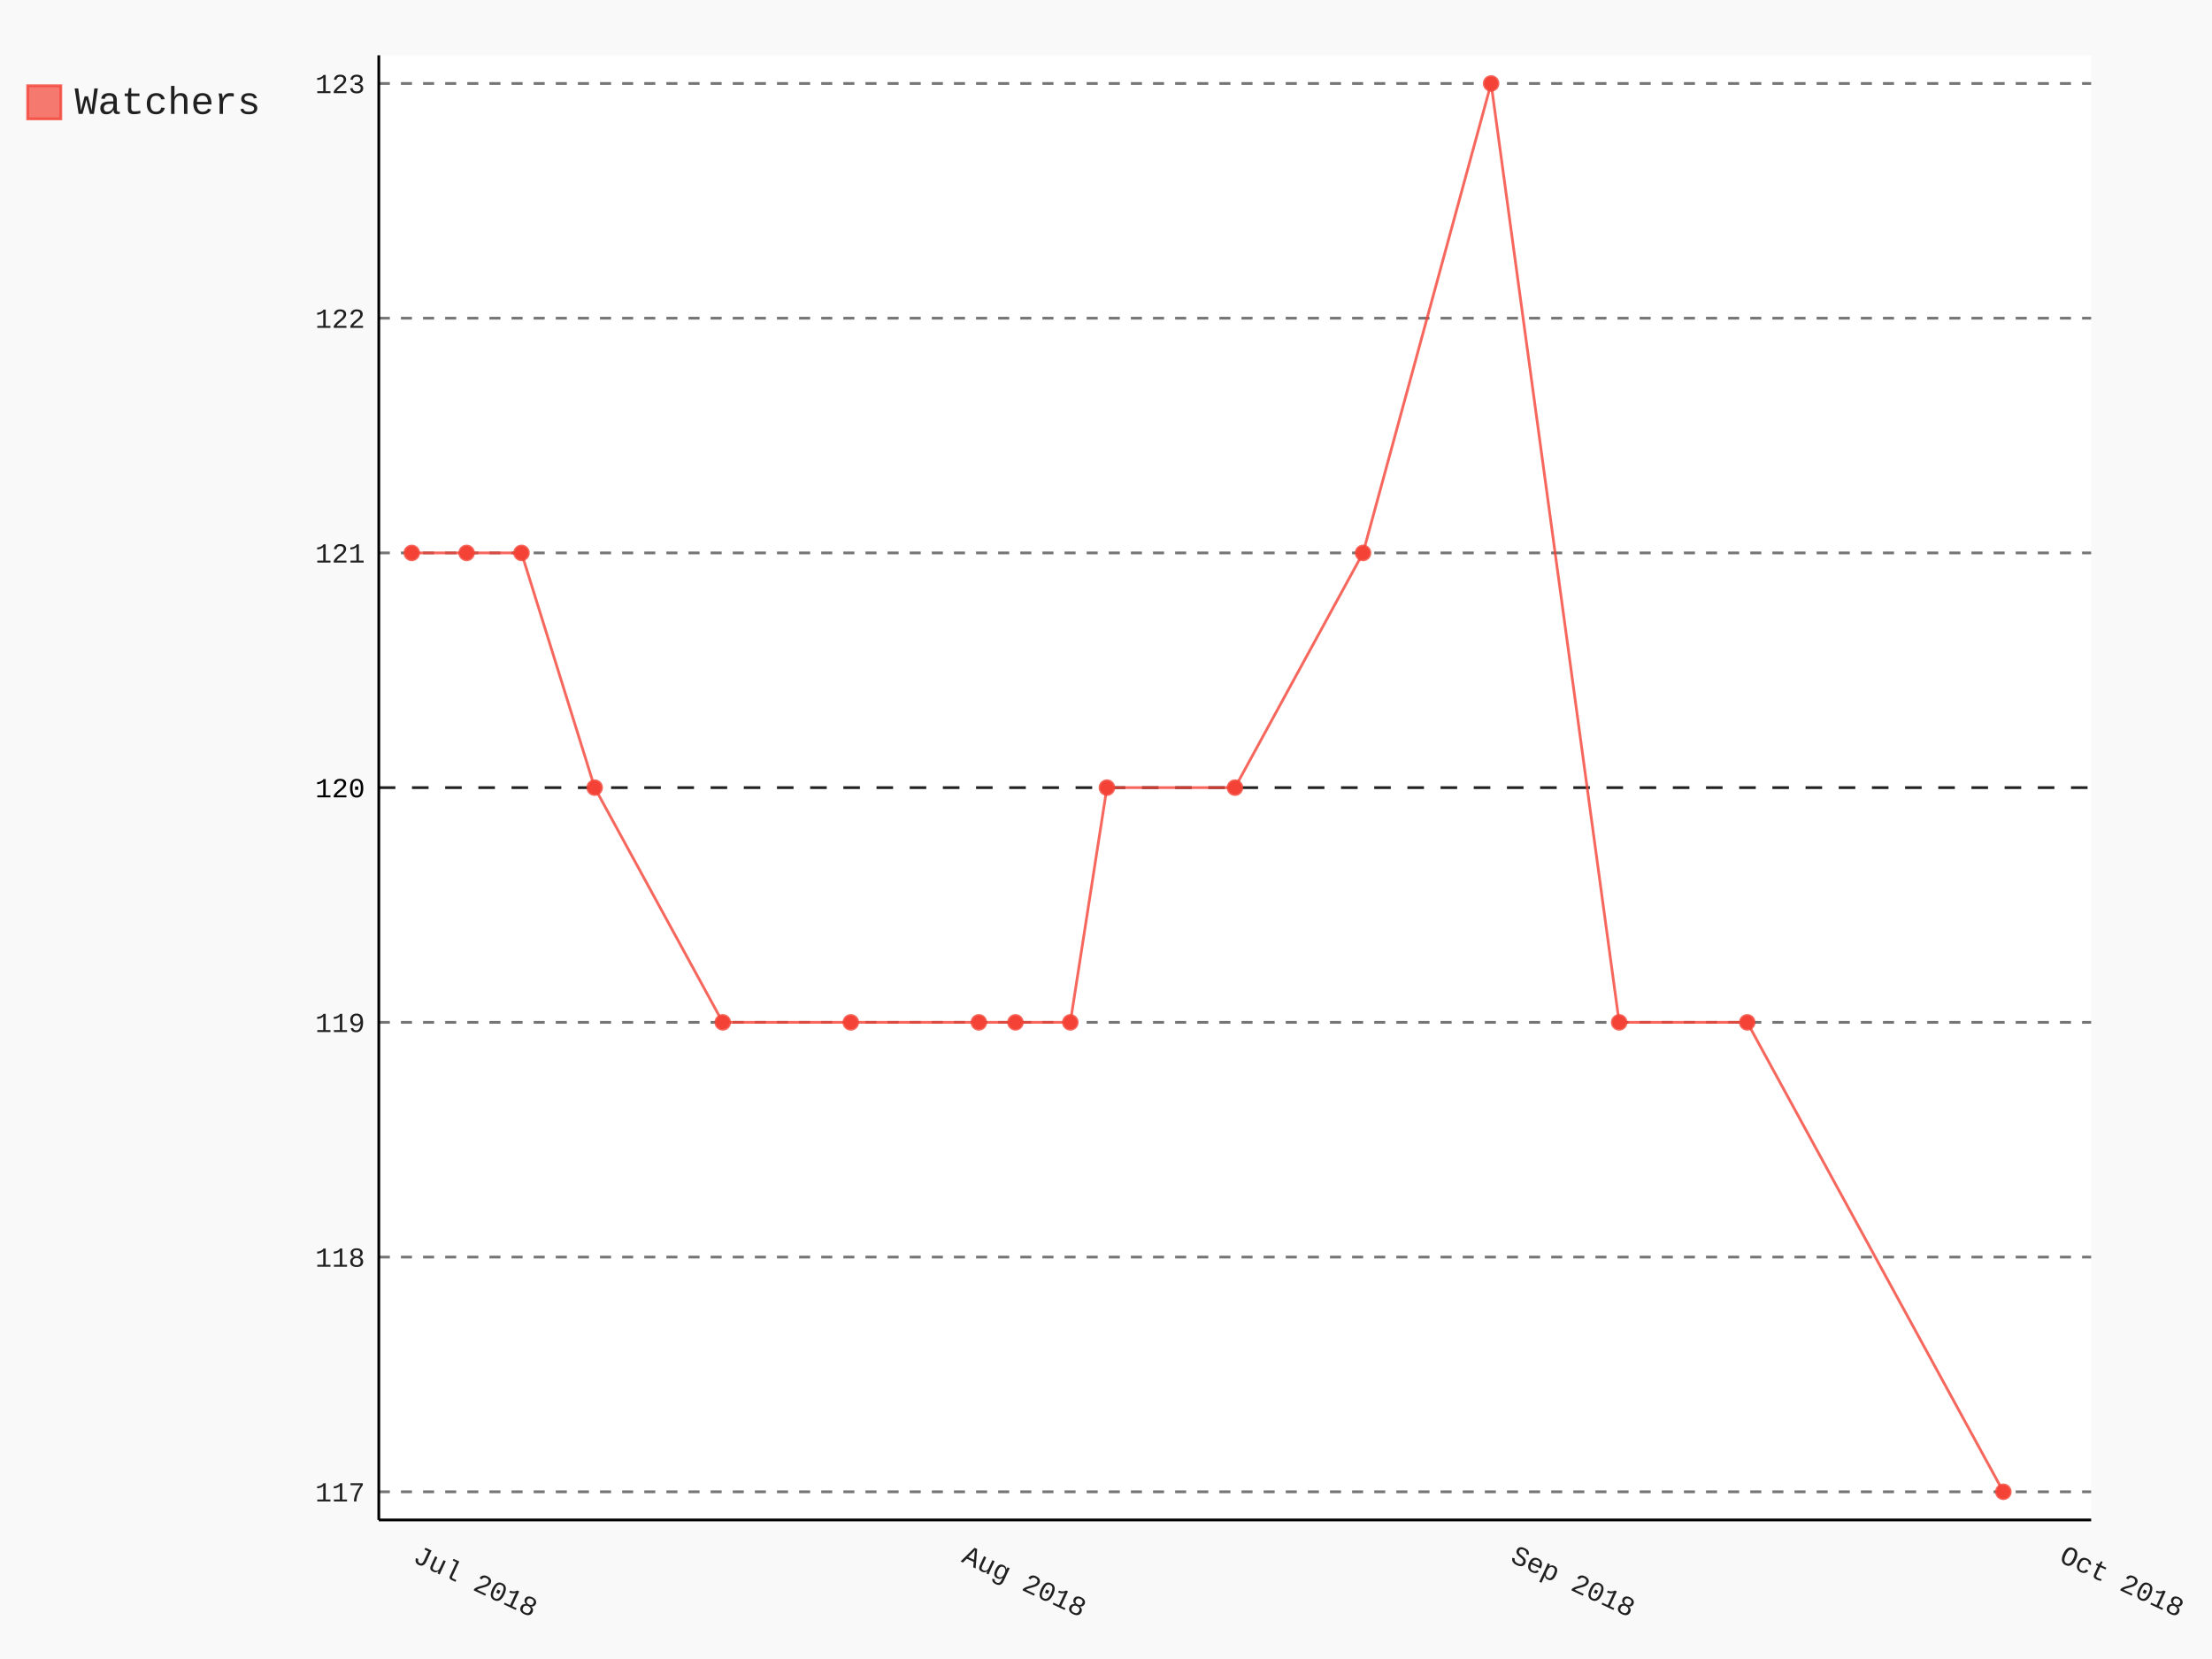
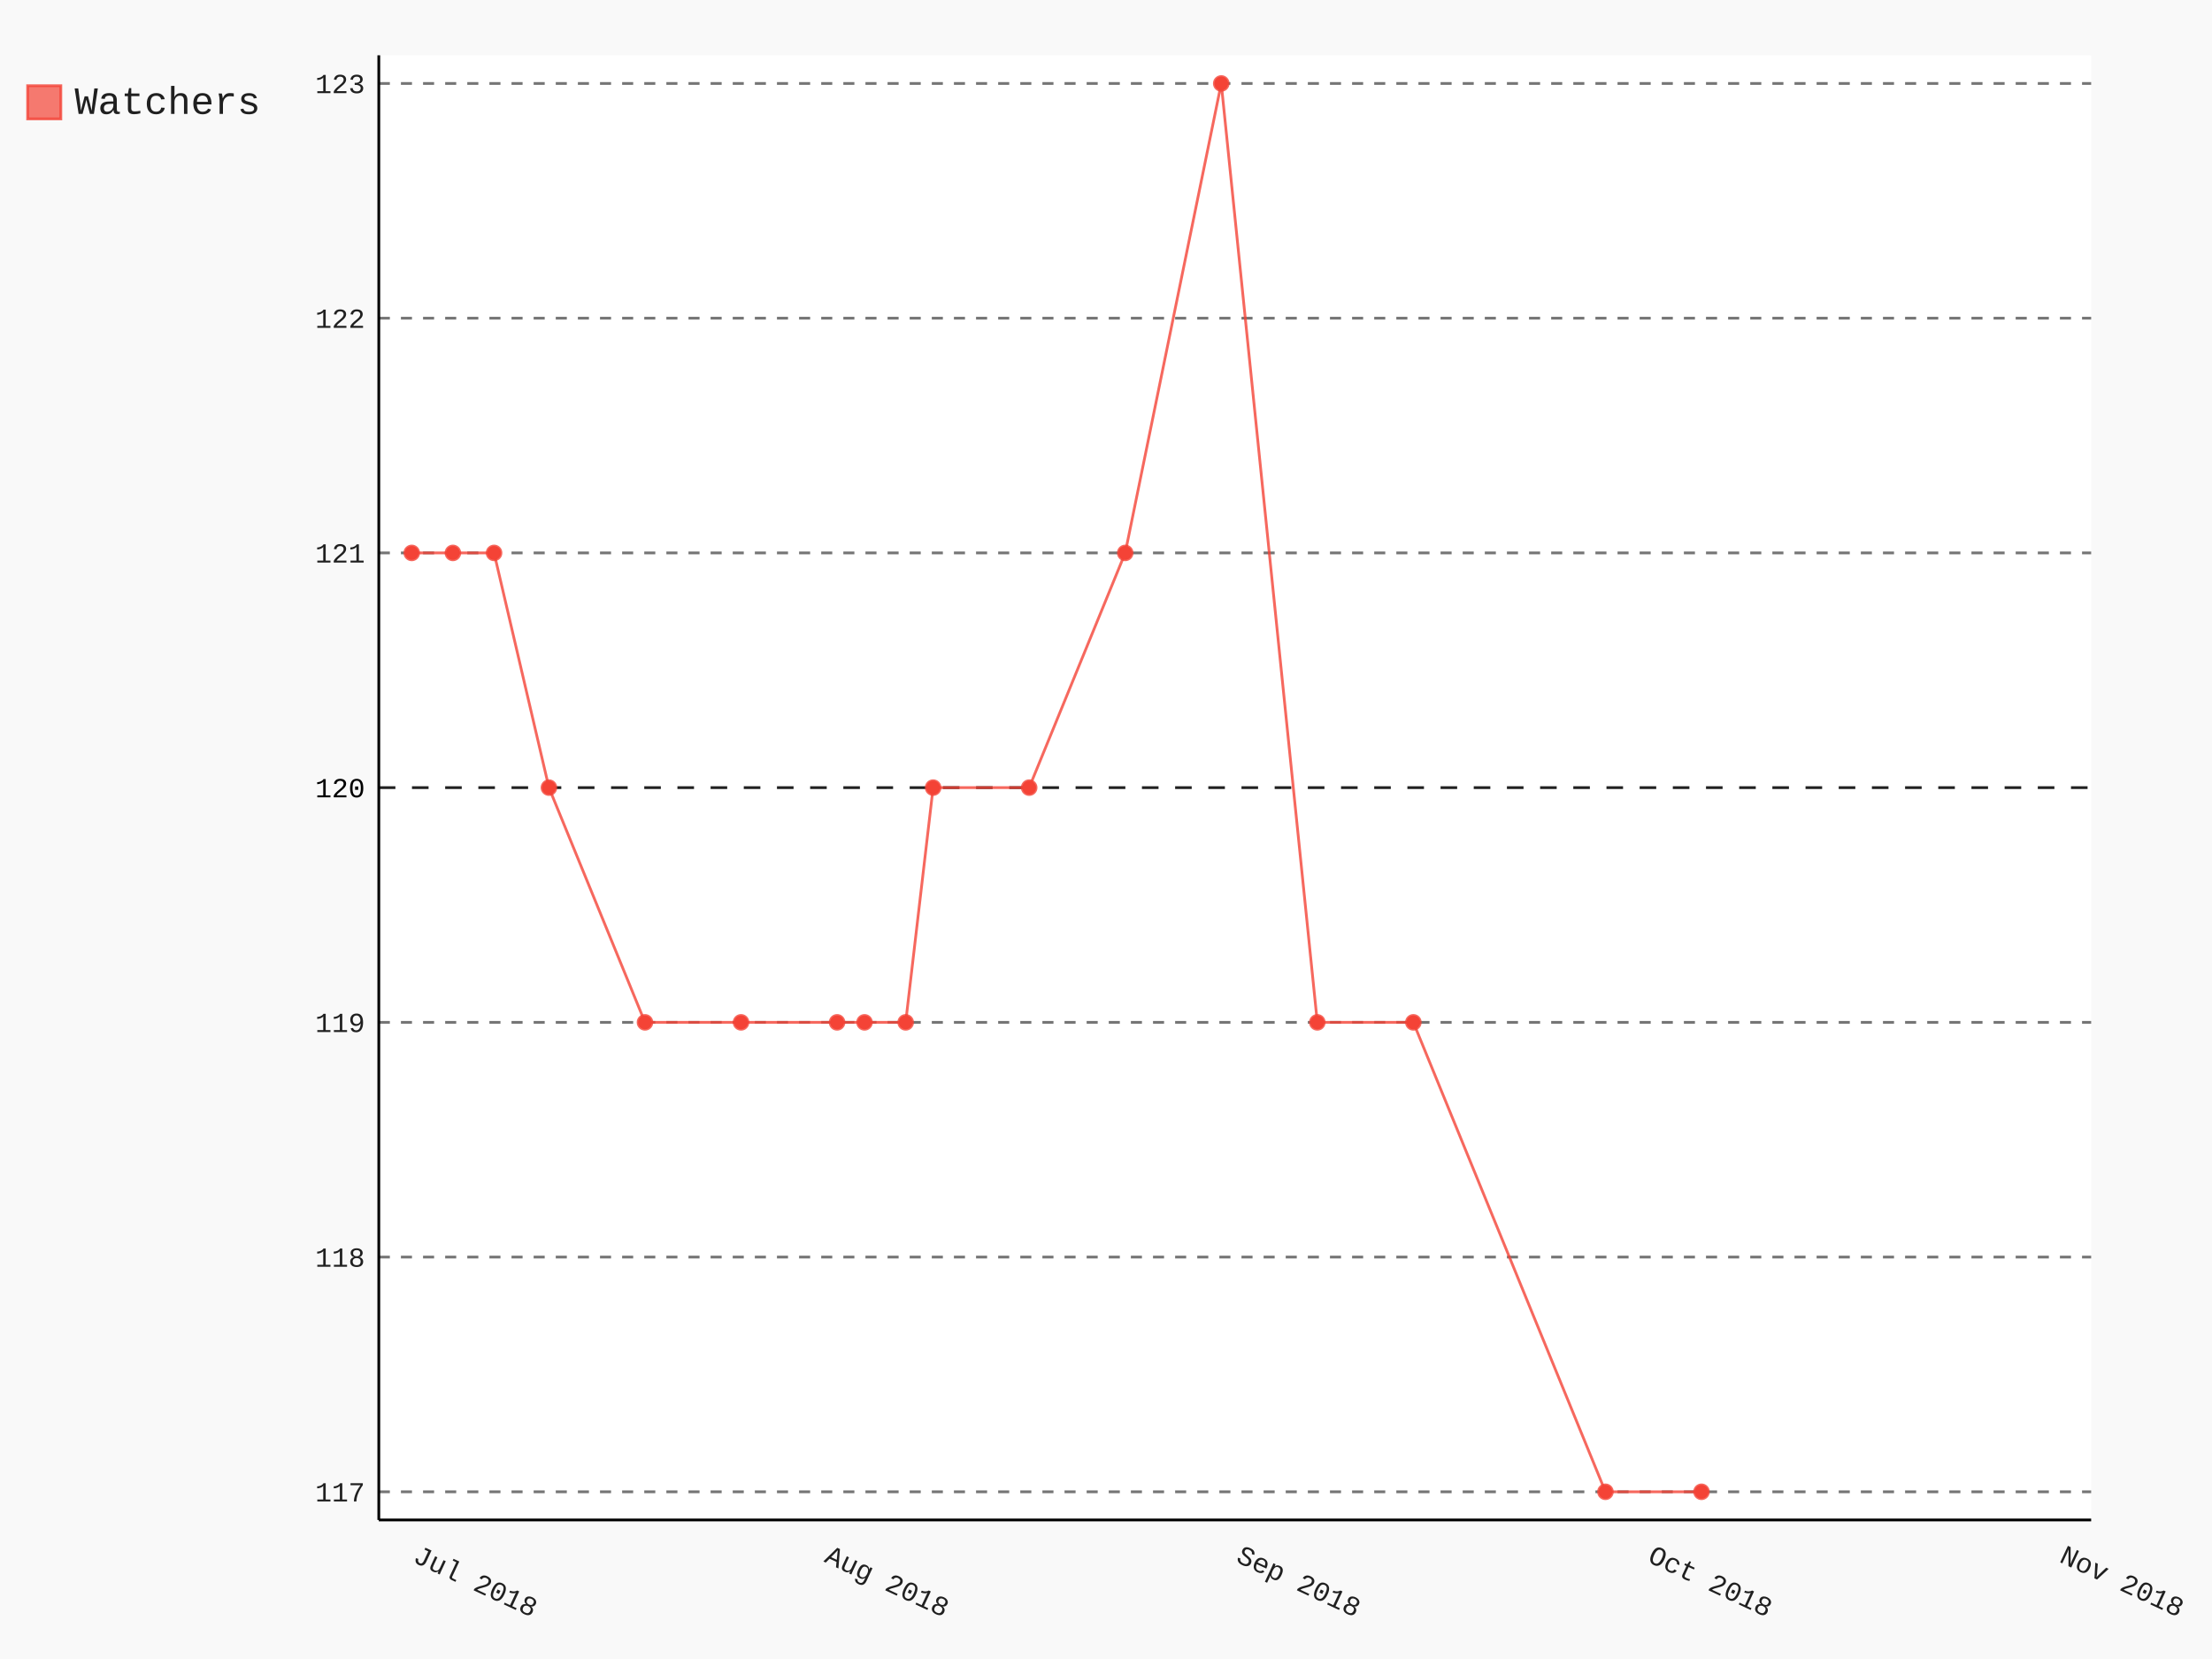
- <svg xmlns="http://www.w3.org/2000/svg" class="pygal-chart" id="chart-1b87d499-611a-41b6-9c15-af04267af88c" viewBox="0 0 800 600">
+ <svg xmlns="http://www.w3.org/2000/svg" class="pygal-chart" id="chart-21311a84-7aa3-43c0-b2c9-480a38dcdeeb" viewBox="0 0 800 600">
  <defs>
-     <style type="text/css">#chart-1b87d499-611a-41b6-9c15-af04267af88c{-webkit-user-select:none;-webkit-font-smoothing:antialiased;font-family:Consolas,"Liberation Mono",Menlo,Courier,monospace}#chart-1b87d499-611a-41b6-9c15-af04267af88c .title{font-family:Consolas,"Liberation Mono",Menlo,Courier,monospace;font-size:16px}#chart-1b87d499-611a-41b6-9c15-af04267af88c .legends .legend text{font-family:Consolas,"Liberation Mono",Menlo,Courier,monospace;font-size:14px}#chart-1b87d499-611a-41b6-9c15-af04267af88c .axis text{font-family:Consolas,"Liberation Mono",Menlo,Courier,monospace;font-size:10px}#chart-1b87d499-611a-41b6-9c15-af04267af88c .axis text.major{font-family:Consolas,"Liberation Mono",Menlo,Courier,monospace;font-size:10px}#chart-1b87d499-611a-41b6-9c15-af04267af88c .text-overlay text.value{font-family:Consolas,"Liberation Mono",Menlo,Courier,monospace;font-size:16px}#chart-1b87d499-611a-41b6-9c15-af04267af88c .text-overlay text.label{font-family:Consolas,"Liberation Mono",Menlo,Courier,monospace;font-size:10px}#chart-1b87d499-611a-41b6-9c15-af04267af88c .tooltip{font-family:Consolas,"Liberation Mono",Menlo,Courier,monospace;font-size:14px}#chart-1b87d499-611a-41b6-9c15-af04267af88c text.no_data{font-family:Consolas,"Liberation Mono",Menlo,Courier,monospace;font-size:64px}
- #chart-1b87d499-611a-41b6-9c15-af04267af88c{background-color:rgba(249,249,249,1)}#chart-1b87d499-611a-41b6-9c15-af04267af88c path,#chart-1b87d499-611a-41b6-9c15-af04267af88c line,#chart-1b87d499-611a-41b6-9c15-af04267af88c rect,#chart-1b87d499-611a-41b6-9c15-af04267af88c circle{-webkit-transition:150ms;-moz-transition:150ms;transition:150ms}#chart-1b87d499-611a-41b6-9c15-af04267af88c .graph &gt; .background{fill:rgba(249,249,249,1)}#chart-1b87d499-611a-41b6-9c15-af04267af88c .plot &gt; .background{fill:rgba(255,255,255,1)}#chart-1b87d499-611a-41b6-9c15-af04267af88c .graph{fill:rgba(0,0,0,.87)}#chart-1b87d499-611a-41b6-9c15-af04267af88c text.no_data{fill:rgba(0,0,0,1)}#chart-1b87d499-611a-41b6-9c15-af04267af88c .title{fill:rgba(0,0,0,1)}#chart-1b87d499-611a-41b6-9c15-af04267af88c .legends .legend text{fill:rgba(0,0,0,.87)}#chart-1b87d499-611a-41b6-9c15-af04267af88c .legends .legend:hover text{fill:rgba(0,0,0,1)}#chart-1b87d499-611a-41b6-9c15-af04267af88c .axis .line{stroke:rgba(0,0,0,1)}#chart-1b87d499-611a-41b6-9c15-af04267af88c .axis .guide.line{stroke:rgba(0,0,0,.54)}#chart-1b87d499-611a-41b6-9c15-af04267af88c .axis .major.line{stroke:rgba(0,0,0,.87)}#chart-1b87d499-611a-41b6-9c15-af04267af88c .axis text.major{fill:rgba(0,0,0,1)}#chart-1b87d499-611a-41b6-9c15-af04267af88c .axis.y .guides:hover .guide.line,#chart-1b87d499-611a-41b6-9c15-af04267af88c .line-graph .axis.x .guides:hover .guide.line,#chart-1b87d499-611a-41b6-9c15-af04267af88c .stackedline-graph .axis.x .guides:hover .guide.line,#chart-1b87d499-611a-41b6-9c15-af04267af88c .xy-graph .axis.x .guides:hover .guide.line{stroke:rgba(0,0,0,1)}#chart-1b87d499-611a-41b6-9c15-af04267af88c .axis .guides:hover text{fill:rgba(0,0,0,1)}#chart-1b87d499-611a-41b6-9c15-af04267af88c .reactive{fill-opacity:.7;stroke-opacity:.8}#chart-1b87d499-611a-41b6-9c15-af04267af88c .ci{stroke:rgba(0,0,0,.87)}#chart-1b87d499-611a-41b6-9c15-af04267af88c .reactive.active,#chart-1b87d499-611a-41b6-9c15-af04267af88c .active .reactive{fill-opacity:.8;stroke-opacity:.9;stroke-width:4}#chart-1b87d499-611a-41b6-9c15-af04267af88c .ci .reactive.active{stroke-width:1.5}#chart-1b87d499-611a-41b6-9c15-af04267af88c .series text{fill:rgba(0,0,0,1)}#chart-1b87d499-611a-41b6-9c15-af04267af88c .tooltip rect{fill:rgba(255,255,255,1);stroke:rgba(0,0,0,1);-webkit-transition:opacity 150ms;-moz-transition:opacity 150ms;transition:opacity 150ms}#chart-1b87d499-611a-41b6-9c15-af04267af88c .tooltip .label{fill:rgba(0,0,0,.87)}#chart-1b87d499-611a-41b6-9c15-af04267af88c .tooltip .label{fill:rgba(0,0,0,.87)}#chart-1b87d499-611a-41b6-9c15-af04267af88c .tooltip .legend{font-size:.8em;fill:rgba(0,0,0,.54)}#chart-1b87d499-611a-41b6-9c15-af04267af88c .tooltip .x_label{font-size:.6em;fill:rgba(0,0,0,1)}#chart-1b87d499-611a-41b6-9c15-af04267af88c .tooltip .xlink{font-size:.5em;text-decoration:underline}#chart-1b87d499-611a-41b6-9c15-af04267af88c .tooltip .value{font-size:1.5em}#chart-1b87d499-611a-41b6-9c15-af04267af88c .bound{font-size:.5em}#chart-1b87d499-611a-41b6-9c15-af04267af88c .max-value{font-size:.75em;fill:rgba(0,0,0,.54)}#chart-1b87d499-611a-41b6-9c15-af04267af88c .map-element{fill:rgba(255,255,255,1);stroke:rgba(0,0,0,.54) !important}#chart-1b87d499-611a-41b6-9c15-af04267af88c .map-element .reactive{fill-opacity:inherit;stroke-opacity:inherit}#chart-1b87d499-611a-41b6-9c15-af04267af88c .color-0,#chart-1b87d499-611a-41b6-9c15-af04267af88c .color-0 a:visited{stroke:#F44336;fill:#F44336}#chart-1b87d499-611a-41b6-9c15-af04267af88c .text-overlay .color-0 text{fill:black}
- #chart-1b87d499-611a-41b6-9c15-af04267af88c text.no_data{text-anchor:middle}#chart-1b87d499-611a-41b6-9c15-af04267af88c .guide.line{fill:none}#chart-1b87d499-611a-41b6-9c15-af04267af88c .centered{text-anchor:middle}#chart-1b87d499-611a-41b6-9c15-af04267af88c .title{text-anchor:middle}#chart-1b87d499-611a-41b6-9c15-af04267af88c .legends .legend text{fill-opacity:1}#chart-1b87d499-611a-41b6-9c15-af04267af88c .axis.x text{text-anchor:middle}#chart-1b87d499-611a-41b6-9c15-af04267af88c .axis.x:not(.web) text[transform]{text-anchor:start}#chart-1b87d499-611a-41b6-9c15-af04267af88c .axis.x:not(.web) text[transform].backwards{text-anchor:end}#chart-1b87d499-611a-41b6-9c15-af04267af88c .axis.y text{text-anchor:end}#chart-1b87d499-611a-41b6-9c15-af04267af88c .axis.y text[transform].backwards{text-anchor:start}#chart-1b87d499-611a-41b6-9c15-af04267af88c .axis.y2 text{text-anchor:start}#chart-1b87d499-611a-41b6-9c15-af04267af88c .axis.y2 text[transform].backwards{text-anchor:end}#chart-1b87d499-611a-41b6-9c15-af04267af88c .axis .guide.line{stroke-dasharray:4,4}#chart-1b87d499-611a-41b6-9c15-af04267af88c .axis .major.guide.line{stroke-dasharray:6,6}#chart-1b87d499-611a-41b6-9c15-af04267af88c .horizontal .axis.y .guide.line,#chart-1b87d499-611a-41b6-9c15-af04267af88c .horizontal .axis.y2 .guide.line,#chart-1b87d499-611a-41b6-9c15-af04267af88c .vertical .axis.x .guide.line{opacity:0}#chart-1b87d499-611a-41b6-9c15-af04267af88c .horizontal .axis.always_show .guide.line,#chart-1b87d499-611a-41b6-9c15-af04267af88c .vertical .axis.always_show .guide.line{opacity:1 !important}#chart-1b87d499-611a-41b6-9c15-af04267af88c .axis.y .guides:hover .guide.line,#chart-1b87d499-611a-41b6-9c15-af04267af88c .axis.y2 .guides:hover .guide.line,#chart-1b87d499-611a-41b6-9c15-af04267af88c .axis.x .guides:hover .guide.line{opacity:1}#chart-1b87d499-611a-41b6-9c15-af04267af88c .axis .guides:hover text{opacity:1}#chart-1b87d499-611a-41b6-9c15-af04267af88c .nofill{fill:none}#chart-1b87d499-611a-41b6-9c15-af04267af88c .subtle-fill{fill-opacity:.2}#chart-1b87d499-611a-41b6-9c15-af04267af88c .dot{stroke-width:1px;fill-opacity:1}#chart-1b87d499-611a-41b6-9c15-af04267af88c .dot.active{stroke-width:5px}#chart-1b87d499-611a-41b6-9c15-af04267af88c .dot.negative{fill:transparent}#chart-1b87d499-611a-41b6-9c15-af04267af88c text,#chart-1b87d499-611a-41b6-9c15-af04267af88c tspan{stroke:none !important}#chart-1b87d499-611a-41b6-9c15-af04267af88c .series text.active{opacity:1}#chart-1b87d499-611a-41b6-9c15-af04267af88c .tooltip rect{fill-opacity:.95;stroke-width:.5}#chart-1b87d499-611a-41b6-9c15-af04267af88c .tooltip text{fill-opacity:1}#chart-1b87d499-611a-41b6-9c15-af04267af88c .showable{visibility:hidden}#chart-1b87d499-611a-41b6-9c15-af04267af88c .showable.shown{visibility:visible}#chart-1b87d499-611a-41b6-9c15-af04267af88c .gauge-background{fill:rgba(229,229,229,1);stroke:none}#chart-1b87d499-611a-41b6-9c15-af04267af88c .bg-lines{stroke:rgba(249,249,249,1);stroke-width:2px}</style>
+     <style type="text/css">#chart-21311a84-7aa3-43c0-b2c9-480a38dcdeeb{-webkit-user-select:none;-webkit-font-smoothing:antialiased;font-family:Consolas,"Liberation Mono",Menlo,Courier,monospace}#chart-21311a84-7aa3-43c0-b2c9-480a38dcdeeb .title{font-family:Consolas,"Liberation Mono",Menlo,Courier,monospace;font-size:16px}#chart-21311a84-7aa3-43c0-b2c9-480a38dcdeeb .legends .legend text{font-family:Consolas,"Liberation Mono",Menlo,Courier,monospace;font-size:14px}#chart-21311a84-7aa3-43c0-b2c9-480a38dcdeeb .axis text{font-family:Consolas,"Liberation Mono",Menlo,Courier,monospace;font-size:10px}#chart-21311a84-7aa3-43c0-b2c9-480a38dcdeeb .axis text.major{font-family:Consolas,"Liberation Mono",Menlo,Courier,monospace;font-size:10px}#chart-21311a84-7aa3-43c0-b2c9-480a38dcdeeb .text-overlay text.value{font-family:Consolas,"Liberation Mono",Menlo,Courier,monospace;font-size:16px}#chart-21311a84-7aa3-43c0-b2c9-480a38dcdeeb .text-overlay text.label{font-family:Consolas,"Liberation Mono",Menlo,Courier,monospace;font-size:10px}#chart-21311a84-7aa3-43c0-b2c9-480a38dcdeeb .tooltip{font-family:Consolas,"Liberation Mono",Menlo,Courier,monospace;font-size:14px}#chart-21311a84-7aa3-43c0-b2c9-480a38dcdeeb text.no_data{font-family:Consolas,"Liberation Mono",Menlo,Courier,monospace;font-size:64px}
+ #chart-21311a84-7aa3-43c0-b2c9-480a38dcdeeb{background-color:rgba(249,249,249,1)}#chart-21311a84-7aa3-43c0-b2c9-480a38dcdeeb path,#chart-21311a84-7aa3-43c0-b2c9-480a38dcdeeb line,#chart-21311a84-7aa3-43c0-b2c9-480a38dcdeeb rect,#chart-21311a84-7aa3-43c0-b2c9-480a38dcdeeb circle{-webkit-transition:150ms;-moz-transition:150ms;transition:150ms}#chart-21311a84-7aa3-43c0-b2c9-480a38dcdeeb .graph &gt; .background{fill:rgba(249,249,249,1)}#chart-21311a84-7aa3-43c0-b2c9-480a38dcdeeb .plot &gt; .background{fill:rgba(255,255,255,1)}#chart-21311a84-7aa3-43c0-b2c9-480a38dcdeeb .graph{fill:rgba(0,0,0,.87)}#chart-21311a84-7aa3-43c0-b2c9-480a38dcdeeb text.no_data{fill:rgba(0,0,0,1)}#chart-21311a84-7aa3-43c0-b2c9-480a38dcdeeb .title{fill:rgba(0,0,0,1)}#chart-21311a84-7aa3-43c0-b2c9-480a38dcdeeb .legends .legend text{fill:rgba(0,0,0,.87)}#chart-21311a84-7aa3-43c0-b2c9-480a38dcdeeb .legends .legend:hover text{fill:rgba(0,0,0,1)}#chart-21311a84-7aa3-43c0-b2c9-480a38dcdeeb .axis .line{stroke:rgba(0,0,0,1)}#chart-21311a84-7aa3-43c0-b2c9-480a38dcdeeb .axis .guide.line{stroke:rgba(0,0,0,.54)}#chart-21311a84-7aa3-43c0-b2c9-480a38dcdeeb .axis .major.line{stroke:rgba(0,0,0,.87)}#chart-21311a84-7aa3-43c0-b2c9-480a38dcdeeb .axis text.major{fill:rgba(0,0,0,1)}#chart-21311a84-7aa3-43c0-b2c9-480a38dcdeeb .axis.y .guides:hover .guide.line,#chart-21311a84-7aa3-43c0-b2c9-480a38dcdeeb .line-graph .axis.x .guides:hover .guide.line,#chart-21311a84-7aa3-43c0-b2c9-480a38dcdeeb .stackedline-graph .axis.x .guides:hover .guide.line,#chart-21311a84-7aa3-43c0-b2c9-480a38dcdeeb .xy-graph .axis.x .guides:hover .guide.line{stroke:rgba(0,0,0,1)}#chart-21311a84-7aa3-43c0-b2c9-480a38dcdeeb .axis .guides:hover text{fill:rgba(0,0,0,1)}#chart-21311a84-7aa3-43c0-b2c9-480a38dcdeeb .reactive{fill-opacity:.7;stroke-opacity:.8}#chart-21311a84-7aa3-43c0-b2c9-480a38dcdeeb .ci{stroke:rgba(0,0,0,.87)}#chart-21311a84-7aa3-43c0-b2c9-480a38dcdeeb .reactive.active,#chart-21311a84-7aa3-43c0-b2c9-480a38dcdeeb .active .reactive{fill-opacity:.8;stroke-opacity:.9;stroke-width:4}#chart-21311a84-7aa3-43c0-b2c9-480a38dcdeeb .ci .reactive.active{stroke-width:1.5}#chart-21311a84-7aa3-43c0-b2c9-480a38dcdeeb .series text{fill:rgba(0,0,0,1)}#chart-21311a84-7aa3-43c0-b2c9-480a38dcdeeb .tooltip rect{fill:rgba(255,255,255,1);stroke:rgba(0,0,0,1);-webkit-transition:opacity 150ms;-moz-transition:opacity 150ms;transition:opacity 150ms}#chart-21311a84-7aa3-43c0-b2c9-480a38dcdeeb .tooltip .label{fill:rgba(0,0,0,.87)}#chart-21311a84-7aa3-43c0-b2c9-480a38dcdeeb .tooltip .label{fill:rgba(0,0,0,.87)}#chart-21311a84-7aa3-43c0-b2c9-480a38dcdeeb .tooltip .legend{font-size:.8em;fill:rgba(0,0,0,.54)}#chart-21311a84-7aa3-43c0-b2c9-480a38dcdeeb .tooltip .x_label{font-size:.6em;fill:rgba(0,0,0,1)}#chart-21311a84-7aa3-43c0-b2c9-480a38dcdeeb .tooltip .xlink{font-size:.5em;text-decoration:underline}#chart-21311a84-7aa3-43c0-b2c9-480a38dcdeeb .tooltip .value{font-size:1.5em}#chart-21311a84-7aa3-43c0-b2c9-480a38dcdeeb .bound{font-size:.5em}#chart-21311a84-7aa3-43c0-b2c9-480a38dcdeeb .max-value{font-size:.75em;fill:rgba(0,0,0,.54)}#chart-21311a84-7aa3-43c0-b2c9-480a38dcdeeb .map-element{fill:rgba(255,255,255,1);stroke:rgba(0,0,0,.54) !important}#chart-21311a84-7aa3-43c0-b2c9-480a38dcdeeb .map-element .reactive{fill-opacity:inherit;stroke-opacity:inherit}#chart-21311a84-7aa3-43c0-b2c9-480a38dcdeeb .color-0,#chart-21311a84-7aa3-43c0-b2c9-480a38dcdeeb .color-0 a:visited{stroke:#F44336;fill:#F44336}#chart-21311a84-7aa3-43c0-b2c9-480a38dcdeeb .text-overlay .color-0 text{fill:black}
+ #chart-21311a84-7aa3-43c0-b2c9-480a38dcdeeb text.no_data{text-anchor:middle}#chart-21311a84-7aa3-43c0-b2c9-480a38dcdeeb .guide.line{fill:none}#chart-21311a84-7aa3-43c0-b2c9-480a38dcdeeb .centered{text-anchor:middle}#chart-21311a84-7aa3-43c0-b2c9-480a38dcdeeb .title{text-anchor:middle}#chart-21311a84-7aa3-43c0-b2c9-480a38dcdeeb .legends .legend text{fill-opacity:1}#chart-21311a84-7aa3-43c0-b2c9-480a38dcdeeb .axis.x text{text-anchor:middle}#chart-21311a84-7aa3-43c0-b2c9-480a38dcdeeb .axis.x:not(.web) text[transform]{text-anchor:start}#chart-21311a84-7aa3-43c0-b2c9-480a38dcdeeb .axis.x:not(.web) text[transform].backwards{text-anchor:end}#chart-21311a84-7aa3-43c0-b2c9-480a38dcdeeb .axis.y text{text-anchor:end}#chart-21311a84-7aa3-43c0-b2c9-480a38dcdeeb .axis.y text[transform].backwards{text-anchor:start}#chart-21311a84-7aa3-43c0-b2c9-480a38dcdeeb .axis.y2 text{text-anchor:start}#chart-21311a84-7aa3-43c0-b2c9-480a38dcdeeb .axis.y2 text[transform].backwards{text-anchor:end}#chart-21311a84-7aa3-43c0-b2c9-480a38dcdeeb .axis .guide.line{stroke-dasharray:4,4}#chart-21311a84-7aa3-43c0-b2c9-480a38dcdeeb .axis .major.guide.line{stroke-dasharray:6,6}#chart-21311a84-7aa3-43c0-b2c9-480a38dcdeeb .horizontal .axis.y .guide.line,#chart-21311a84-7aa3-43c0-b2c9-480a38dcdeeb .horizontal .axis.y2 .guide.line,#chart-21311a84-7aa3-43c0-b2c9-480a38dcdeeb .vertical .axis.x .guide.line{opacity:0}#chart-21311a84-7aa3-43c0-b2c9-480a38dcdeeb .horizontal .axis.always_show .guide.line,#chart-21311a84-7aa3-43c0-b2c9-480a38dcdeeb .vertical .axis.always_show .guide.line{opacity:1 !important}#chart-21311a84-7aa3-43c0-b2c9-480a38dcdeeb .axis.y .guides:hover .guide.line,#chart-21311a84-7aa3-43c0-b2c9-480a38dcdeeb .axis.y2 .guides:hover .guide.line,#chart-21311a84-7aa3-43c0-b2c9-480a38dcdeeb .axis.x .guides:hover .guide.line{opacity:1}#chart-21311a84-7aa3-43c0-b2c9-480a38dcdeeb .axis .guides:hover text{opacity:1}#chart-21311a84-7aa3-43c0-b2c9-480a38dcdeeb .nofill{fill:none}#chart-21311a84-7aa3-43c0-b2c9-480a38dcdeeb .subtle-fill{fill-opacity:.2}#chart-21311a84-7aa3-43c0-b2c9-480a38dcdeeb .dot{stroke-width:1px;fill-opacity:1}#chart-21311a84-7aa3-43c0-b2c9-480a38dcdeeb .dot.active{stroke-width:5px}#chart-21311a84-7aa3-43c0-b2c9-480a38dcdeeb .dot.negative{fill:transparent}#chart-21311a84-7aa3-43c0-b2c9-480a38dcdeeb text,#chart-21311a84-7aa3-43c0-b2c9-480a38dcdeeb tspan{stroke:none !important}#chart-21311a84-7aa3-43c0-b2c9-480a38dcdeeb .series text.active{opacity:1}#chart-21311a84-7aa3-43c0-b2c9-480a38dcdeeb .tooltip rect{fill-opacity:.95;stroke-width:.5}#chart-21311a84-7aa3-43c0-b2c9-480a38dcdeeb .tooltip text{fill-opacity:1}#chart-21311a84-7aa3-43c0-b2c9-480a38dcdeeb .showable{visibility:hidden}#chart-21311a84-7aa3-43c0-b2c9-480a38dcdeeb .showable.shown{visibility:visible}#chart-21311a84-7aa3-43c0-b2c9-480a38dcdeeb .gauge-background{fill:rgba(229,229,229,1);stroke:none}#chart-21311a84-7aa3-43c0-b2c9-480a38dcdeeb .bg-lines{stroke:rgba(249,249,249,1);stroke-width:2px}</style>
  </defs>
  <g class="graph datetimeline-graph vertical">
    <rect class="background" height="600" width="800" x="0" y="0" />
    <g class="plot" transform="translate(137, 20)">
      <rect class="background" height="529.714" width="619.297" x="0" y="0" />
      <g class="axis y always_show">
        <path class="line" d="M0 529.714 h619.297" />
        <g class="guides">
          <path class="guide line" d="M0 519.528 h619.297" />
          <text class="" x="-5" y="523.028">117</text>
        </g>
        <g class="guides">
          <path class="guide line" d="M0 434.637 h619.297" />
          <text class="" x="-5" y="438.137">118</text>
        </g>
        <g class="guides">
          <path class="guide line" d="M0 349.747 h619.297" />
          <text class="" x="-5" y="353.247">119</text>
        </g>
        <g class="guides">
          <path class="major guide line" d="M0 264.857 h619.297" />
          <text class="major" x="-5" y="268.357">120</text>
        </g>
        <g class="guides">
          <path class="guide line" d="M0 179.967 h619.297" />
          <text class="" x="-5" y="183.467">121</text>
        </g>
        <g class="guides">
          <path class="guide line" d="M0 95.077 h619.297" />
          <text class="" x="-5" y="98.577">122</text>
        </g>
        <g class="guides">
          <path class="guide line" d="M0 10.187 h619.297" />
          <text class="" x="-5" y="13.687">123</text>
        </g>
      </g>
      <g class="axis x">
        <path class="line" d="M0 0 v529.714" />
        <g class="guides">
          <path class="guide line" d="M11.91 0 v529.714" />
          <text class="" transform="rotate(25 11.90956 544.7143)" x="11.91" y="544.714">Jul 2018</text>
        </g>
        <g class="guides">
-           <path class="guide line" d="M210.402 0 v529.714" />
-           <text class="" transform="rotate(25 210.4023 544.7143)" x="210.402" y="544.714">Aug 2018</text>
+           <path class="guide line" d="M160.779 0 v529.714" />
+           <text class="" transform="rotate(25 160.7791 544.7143)" x="160.779" y="544.714">Aug 2018</text>
        </g>
        <g class="guides">
-           <path class="guide line" d="M408.895 0 v529.714" />
-           <text class="" transform="rotate(25 408.895 544.7143)" x="408.895" y="544.714">Sep 2018</text>
+           <path class="guide line" d="M309.649 0 v529.714" />
+           <text class="" transform="rotate(25 309.6486 544.7143)" x="309.649" y="544.714">Sep 2018</text>
+         </g>
+         <g class="guides">
+           <path class="guide line" d="M458.518 0 v529.714" />
+           <text class="" transform="rotate(25 458.5181 544.7143)" x="458.518" y="544.714">Oct 2018</text>
        </g>
        <g class="guides">
          <path class="guide line" d="M607.388 0 v529.714" />
-           <text class="" transform="rotate(25 607.3877 544.7143)" x="607.388" y="544.714">Oct 2018</text>
+           <text class="" transform="rotate(25 607.3877 544.7143)" x="607.388" y="544.714">Nov 2018</text>
        </g>
      </g>
      <g class="series serie-0 color-0">
-         <path class="line reactive nofill" d="M11.91 179.967 L31.759 179.967 51.608 179.967 78.074 264.857 124.389 349.747 170.704 349.747 217.019 349.747 230.252 349.747 250.101 349.747 263.334 264.857 309.649 264.857 355.964 179.967 402.279 10.187 448.594 349.747 494.908 349.747 587.538 519.528" />
+         <path class="line reactive nofill" d="M11.91 179.967 L26.797 179.967 41.683 179.967 61.533 264.857 96.269 349.747 131.005 349.747 165.741 349.747 175.666 349.747 190.553 349.747 200.478 264.857 235.214 264.857 269.95 179.967 304.686 10.187 339.423 349.747 374.159 349.747 443.631 519.528 478.367 519.528" />
      </g>
    </g>
    <g class="titles" />
    <g class="plot overlay" transform="translate(137, 20)">
      <g class="series serie-0 color-0">
        <g class="dots">
          <circle class="dot reactive tooltip-trigger" cx="11.91" cy="179.967" r="2.5" />
        </g>
        <g class="dots">
-           <circle class="dot reactive tooltip-trigger" cx="31.759" cy="179.967" r="2.5" />
+           <circle class="dot reactive tooltip-trigger" cx="26.797" cy="179.967" r="2.5" />
        </g>
        <g class="dots">
-           <circle class="dot reactive tooltip-trigger" cx="51.608" cy="179.967" r="2.5" />
+           <circle class="dot reactive tooltip-trigger" cx="41.683" cy="179.967" r="2.5" />
        </g>
        <g class="dots">
-           <circle class="dot reactive tooltip-trigger" cx="78.074" cy="264.857" r="2.5" />
+           <circle class="dot reactive tooltip-trigger" cx="61.533" cy="264.857" r="2.5" />
        </g>
        <g class="dots">
-           <circle class="dot reactive tooltip-trigger" cx="124.389" cy="349.747" r="2.5" />
+           <circle class="dot reactive tooltip-trigger" cx="96.269" cy="349.747" r="2.5" />
        </g>
        <g class="dots">
-           <circle class="dot reactive tooltip-trigger" cx="170.704" cy="349.747" r="2.5" />
+           <circle class="dot reactive tooltip-trigger" cx="131.005" cy="349.747" r="2.5" />
        </g>
        <g class="dots">
-           <circle class="dot reactive tooltip-trigger" cx="217.019" cy="349.747" r="2.5" />
+           <circle class="dot reactive tooltip-trigger" cx="165.741" cy="349.747" r="2.5" />
        </g>
        <g class="dots">
-           <circle class="dot reactive tooltip-trigger" cx="230.252" cy="349.747" r="2.5" />
+           <circle class="dot reactive tooltip-trigger" cx="175.666" cy="349.747" r="2.5" />
        </g>
        <g class="dots">
-           <circle class="dot reactive tooltip-trigger" cx="250.101" cy="349.747" r="2.5" />
+           <circle class="dot reactive tooltip-trigger" cx="190.553" cy="349.747" r="2.5" />
        </g>
        <g class="dots">
-           <circle class="dot reactive tooltip-trigger" cx="263.334" cy="264.857" r="2.5" />
+           <circle class="dot reactive tooltip-trigger" cx="200.478" cy="264.857" r="2.5" />
        </g>
        <g class="dots">
-           <circle class="dot reactive tooltip-trigger" cx="309.649" cy="264.857" r="2.5" />
+           <circle class="dot reactive tooltip-trigger" cx="235.214" cy="264.857" r="2.5" />
        </g>
        <g class="dots">
-           <circle class="dot reactive tooltip-trigger" cx="355.964" cy="179.967" r="2.5" />
+           <circle class="dot reactive tooltip-trigger" cx="269.95" cy="179.967" r="2.5" />
        </g>
        <g class="dots">
-           <circle class="dot reactive tooltip-trigger" cx="402.279" cy="10.187" r="2.5" />
+           <circle class="dot reactive tooltip-trigger" cx="304.686" cy="10.187" r="2.5" />
        </g>
        <g class="dots">
-           <circle class="dot reactive tooltip-trigger" cx="448.594" cy="349.747" r="2.5" />
+           <circle class="dot reactive tooltip-trigger" cx="339.423" cy="349.747" r="2.5" />
        </g>
        <g class="dots">
-           <circle class="dot reactive tooltip-trigger" cx="494.908" cy="349.747" r="2.5" />
+           <circle class="dot reactive tooltip-trigger" cx="374.159" cy="349.747" r="2.5" />
        </g>
        <g class="dots">
-           <circle class="dot reactive tooltip-trigger" cx="587.538" cy="519.528" r="2.5" />
+           <circle class="dot reactive tooltip-trigger" cx="443.631" cy="519.528" r="2.5" />
+         </g>
+         <g class="dots">
+           <circle class="dot reactive tooltip-trigger" cx="478.367" cy="519.528" r="2.5" />
        </g>
      </g>
    </g>
    <g class="plot text-overlay" transform="translate(137, 20)">
      <g class="series serie-0 color-0" />
    </g>
    <g class="plot tooltip-overlay" transform="translate(137, 20)">
      <g class="tooltip" style="opacity: 0" transform="translate(0 0)">
        <rect class="tooltip-box" height="0" rx="0" ry="0" width="0" />
        <g class="text" />
      </g>
    </g>
    <g class="legends" transform="translate(10, 30)">
      <g class="legend reactive activate-serie" id="activate-serie-0">
        <rect class="color-0 reactive" height="12" width="12" x="0.0" y="1.0" />
        <text x="17.0" y="11.2">Watchers</text>
      </g>
    </g>
    <g class="legends" transform="translate(766, 30)" />
  </g>
</svg>
